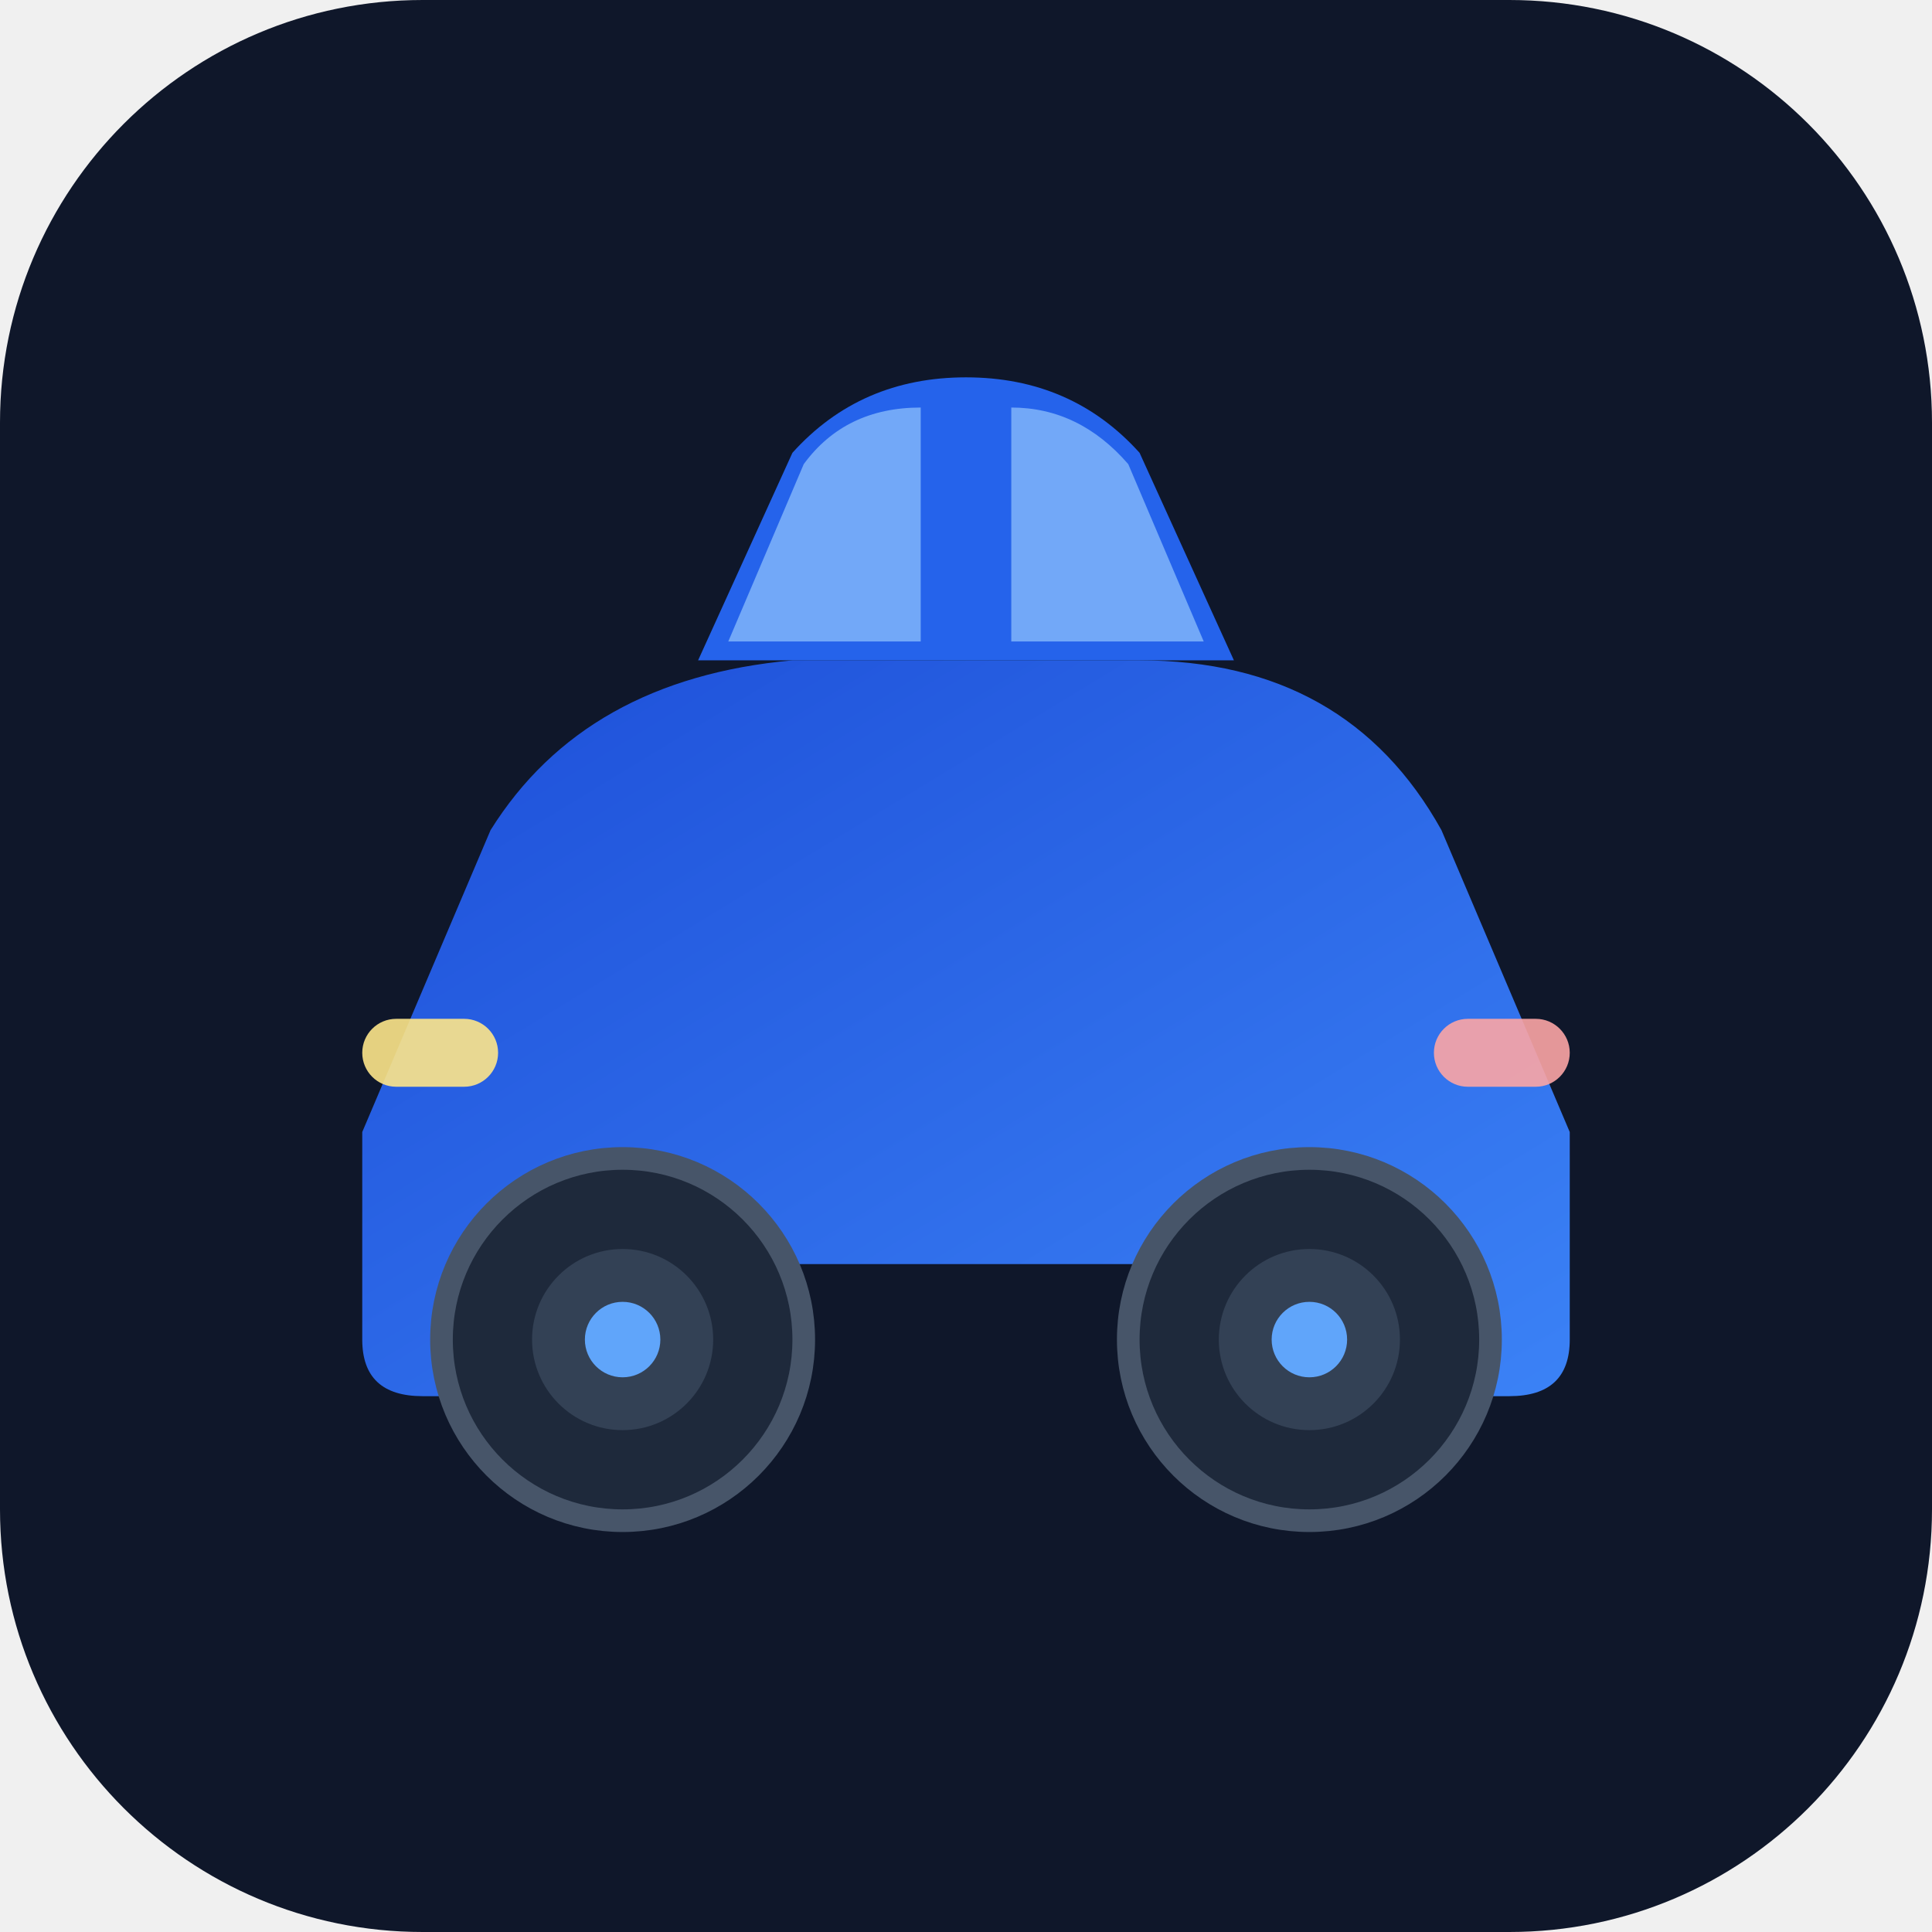
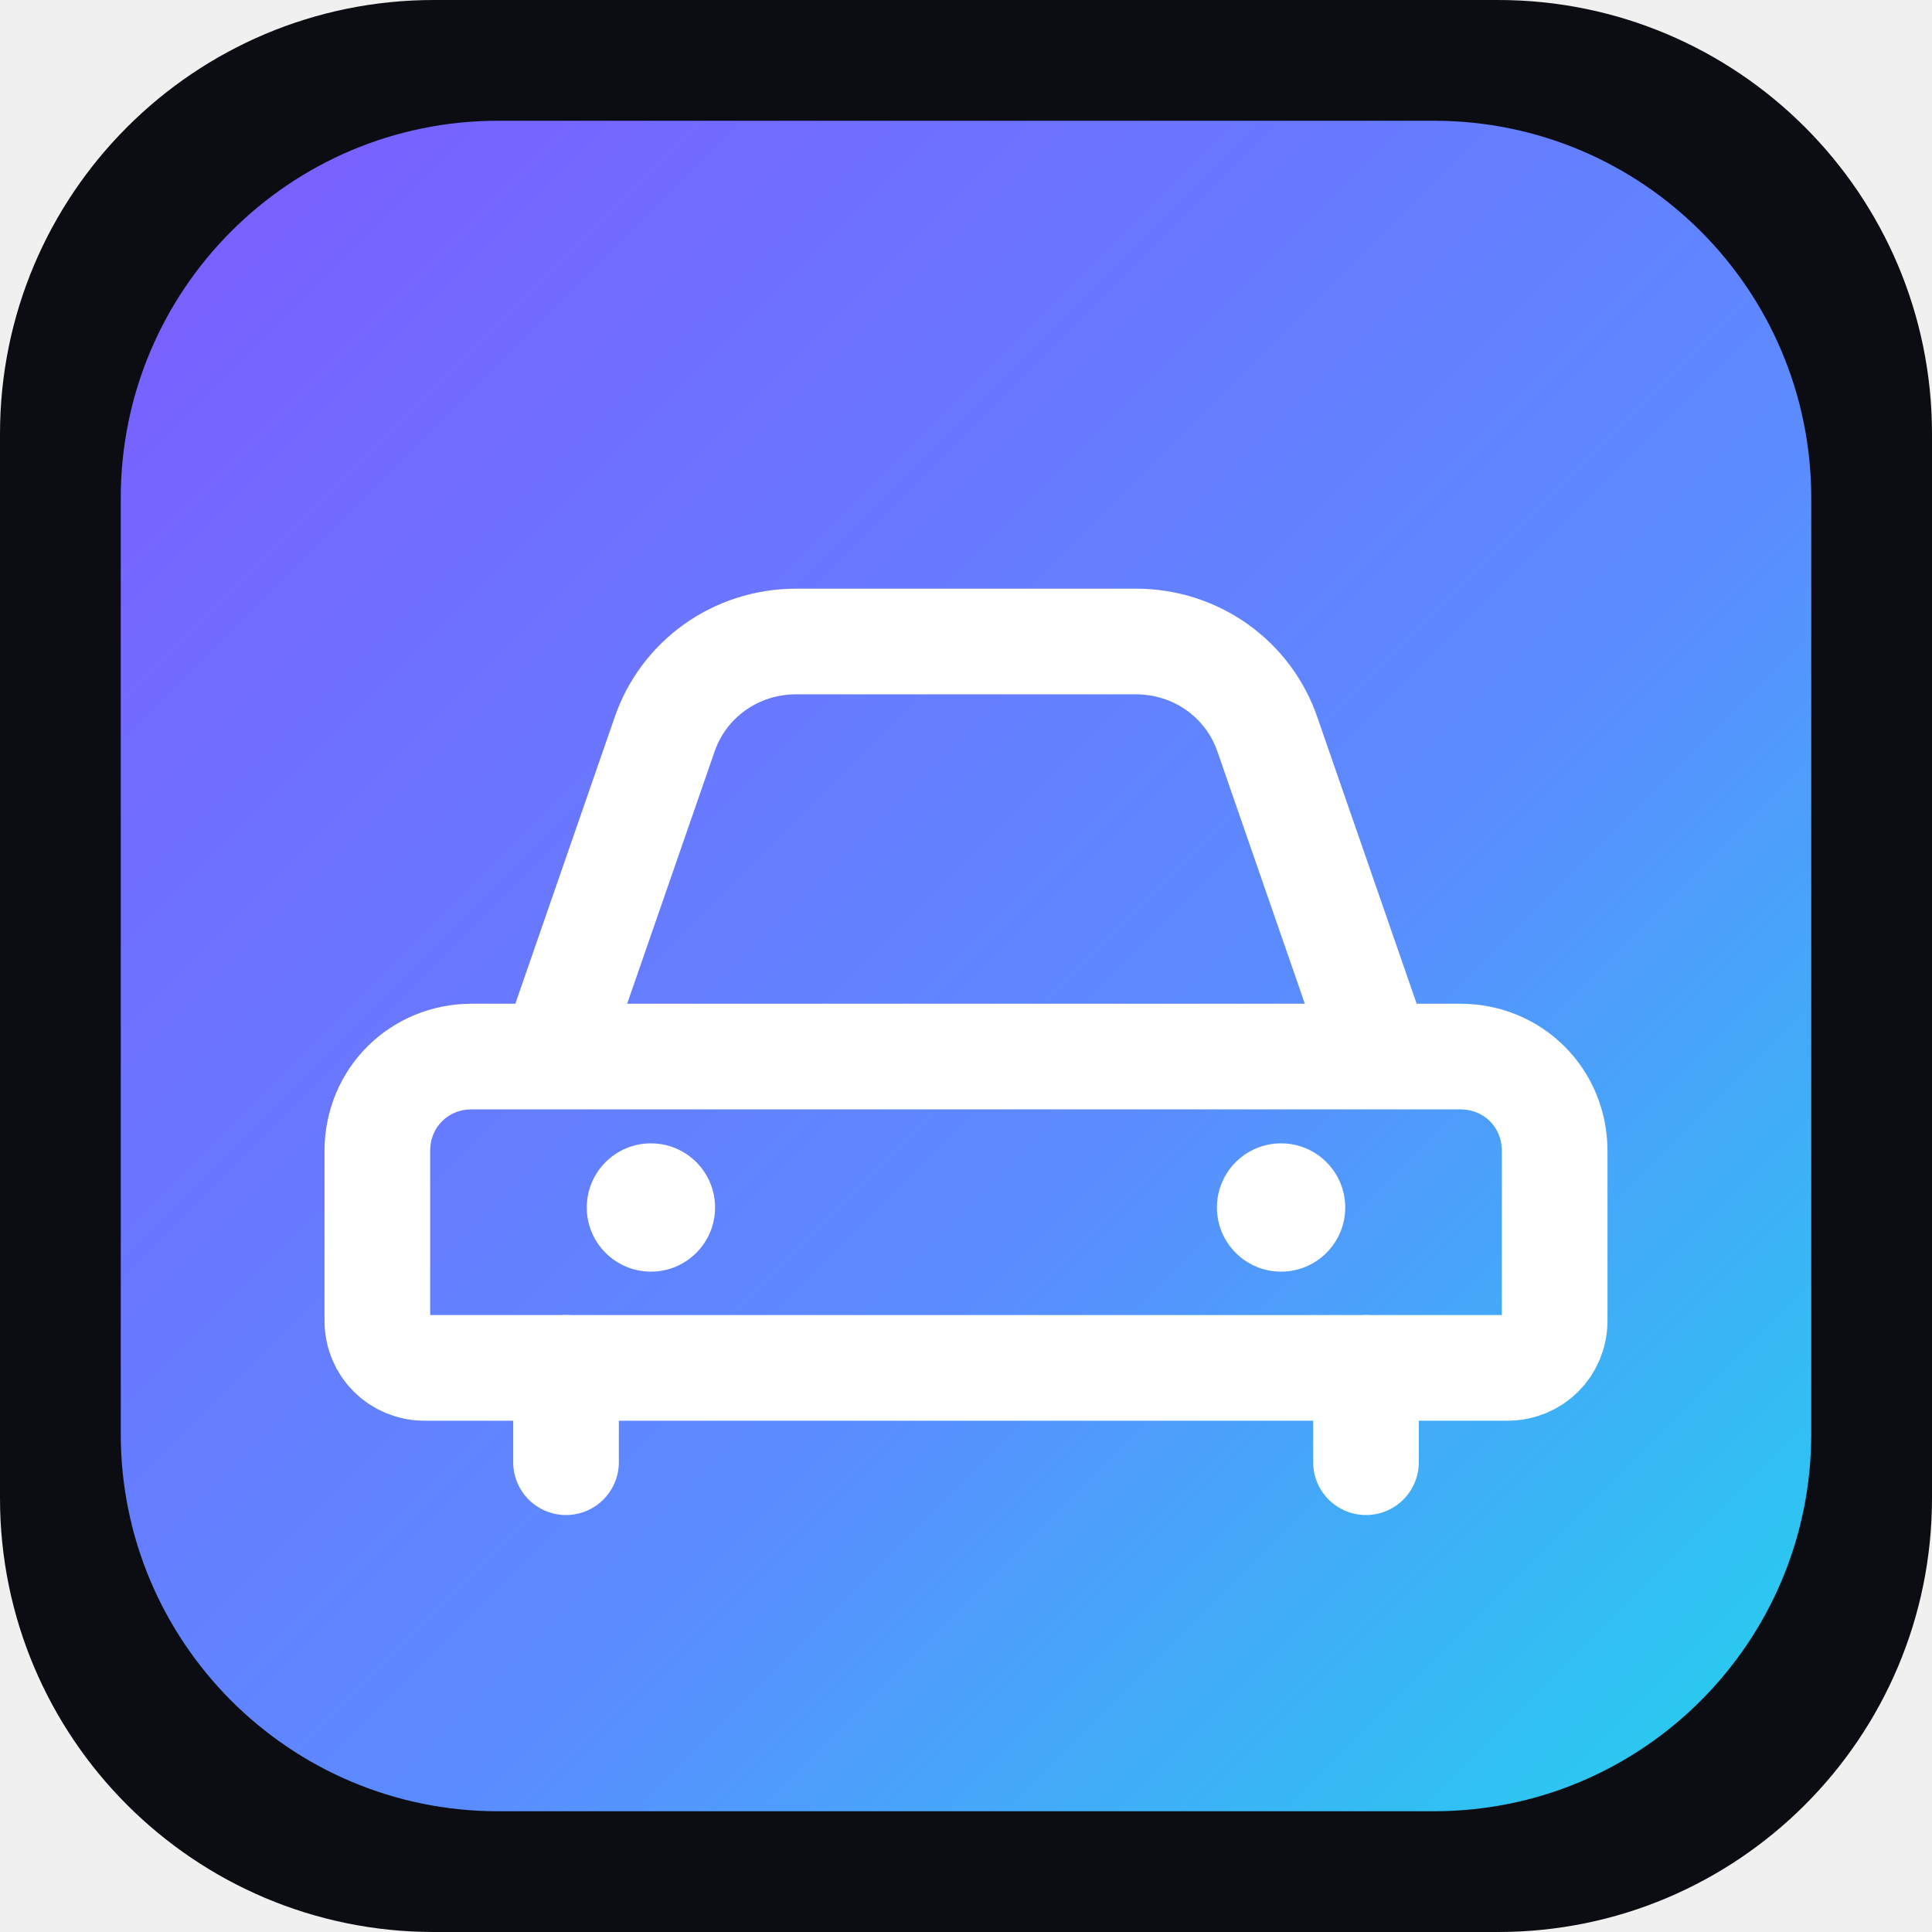
- <svg xmlns="http://www.w3.org/2000/svg" viewBox="0 0 512 512">
-   <rect width="512" height="512" rx="112" fill="#0F172A" />
+ <svg xmlns="http://www.w3.org/2000/svg" viewBox="0 0 1024 1024">
  <defs>
-     <linearGradient id="g" x1="0%" y1="0%" x2="100%" y2="100%">
-       <stop offset="0%" stop-color="#1D4ED8" />
-       <stop offset="100%" stop-color="#3B82F6" />
+     <linearGradient id="g" x1="0" y1="0" x2="1" y2="1">
+       <stop offset="0" stop-color="#7c5cff" />
+       <stop offset="0.6" stop-color="#5b8cff" />
+       <stop offset="1" stop-color="#22d3ee" />
    </linearGradient>
  </defs>
-   <path d="M96 300 L130 220 Q155 180 210 175 L302 175 Q357 175 382 220 L416 300 L416 355 Q416 370 400 370 L370 370 L370 355 Q370 335 350 335 L162 335 Q142 335 142 355 L142 370 L112 370 Q96 370 96 355 Z" fill="url(#g)" />
-   <path d="M185 175 L210 120 Q228 100 256 100 Q284 100 302 120 L327 175 Z" fill="#2563EB" />
-   <path d="M193 170 L213 123 Q224 108 244 108 L244 170 Z" fill="#93C5FD" opacity="0.7" />
-   <path d="M268 170 L268 108 Q286 108 299 123 L319 170 Z" fill="#93C5FD" opacity="0.7" />
-   <circle cx="165" cy="355" r="48" fill="#1E293B" stroke="#475569" stroke-width="6" />
-   <circle cx="165" cy="355" r="24" fill="#334155" />
-   <circle cx="165" cy="355" r="10" fill="#60A5FA" />
-   <circle cx="347" cy="355" r="48" fill="#1E293B" stroke="#475569" stroke-width="6" />
-   <circle cx="347" cy="355" r="24" fill="#334155" />
-   <circle cx="347" cy="355" r="10" fill="#60A5FA" />
-   <rect x="96" y="270" width="36" height="18" rx="9" fill="#FDE68A" opacity="0.9" />
-   <rect x="380" y="270" width="36" height="18" rx="9" fill="#FCA5A5" opacity="0.9" />
+   <rect width="1024" height="1024" rx="230" fill="#0b0d12" />
+   <rect x="64" y="64" width="896" height="896" rx="200" fill="url(#g)" />
+   <g fill="none" stroke="#fff" stroke-width="56" stroke-linecap="round" stroke-linejoin="round">
+     <path d="M300 540 l52-150 c10-30 38-50 70-50 h180 c32 0 60 20 70 50 l52 150" />
+     <path d="M250 560 h524 c28 0 50 22 50 50 v90 c0 14-11 25-25 25 h-574 c-14 0-25-11-25-25 v-90 c0-28 22-50 50-50z" />
+     <path d="M300 725 v50 M724 725 v50" />
+   </g>
+   <circle cx="345" cy="640" r="34" fill="#fff" />
+   <circle cx="679" cy="640" r="34" fill="#fff" />
</svg>
